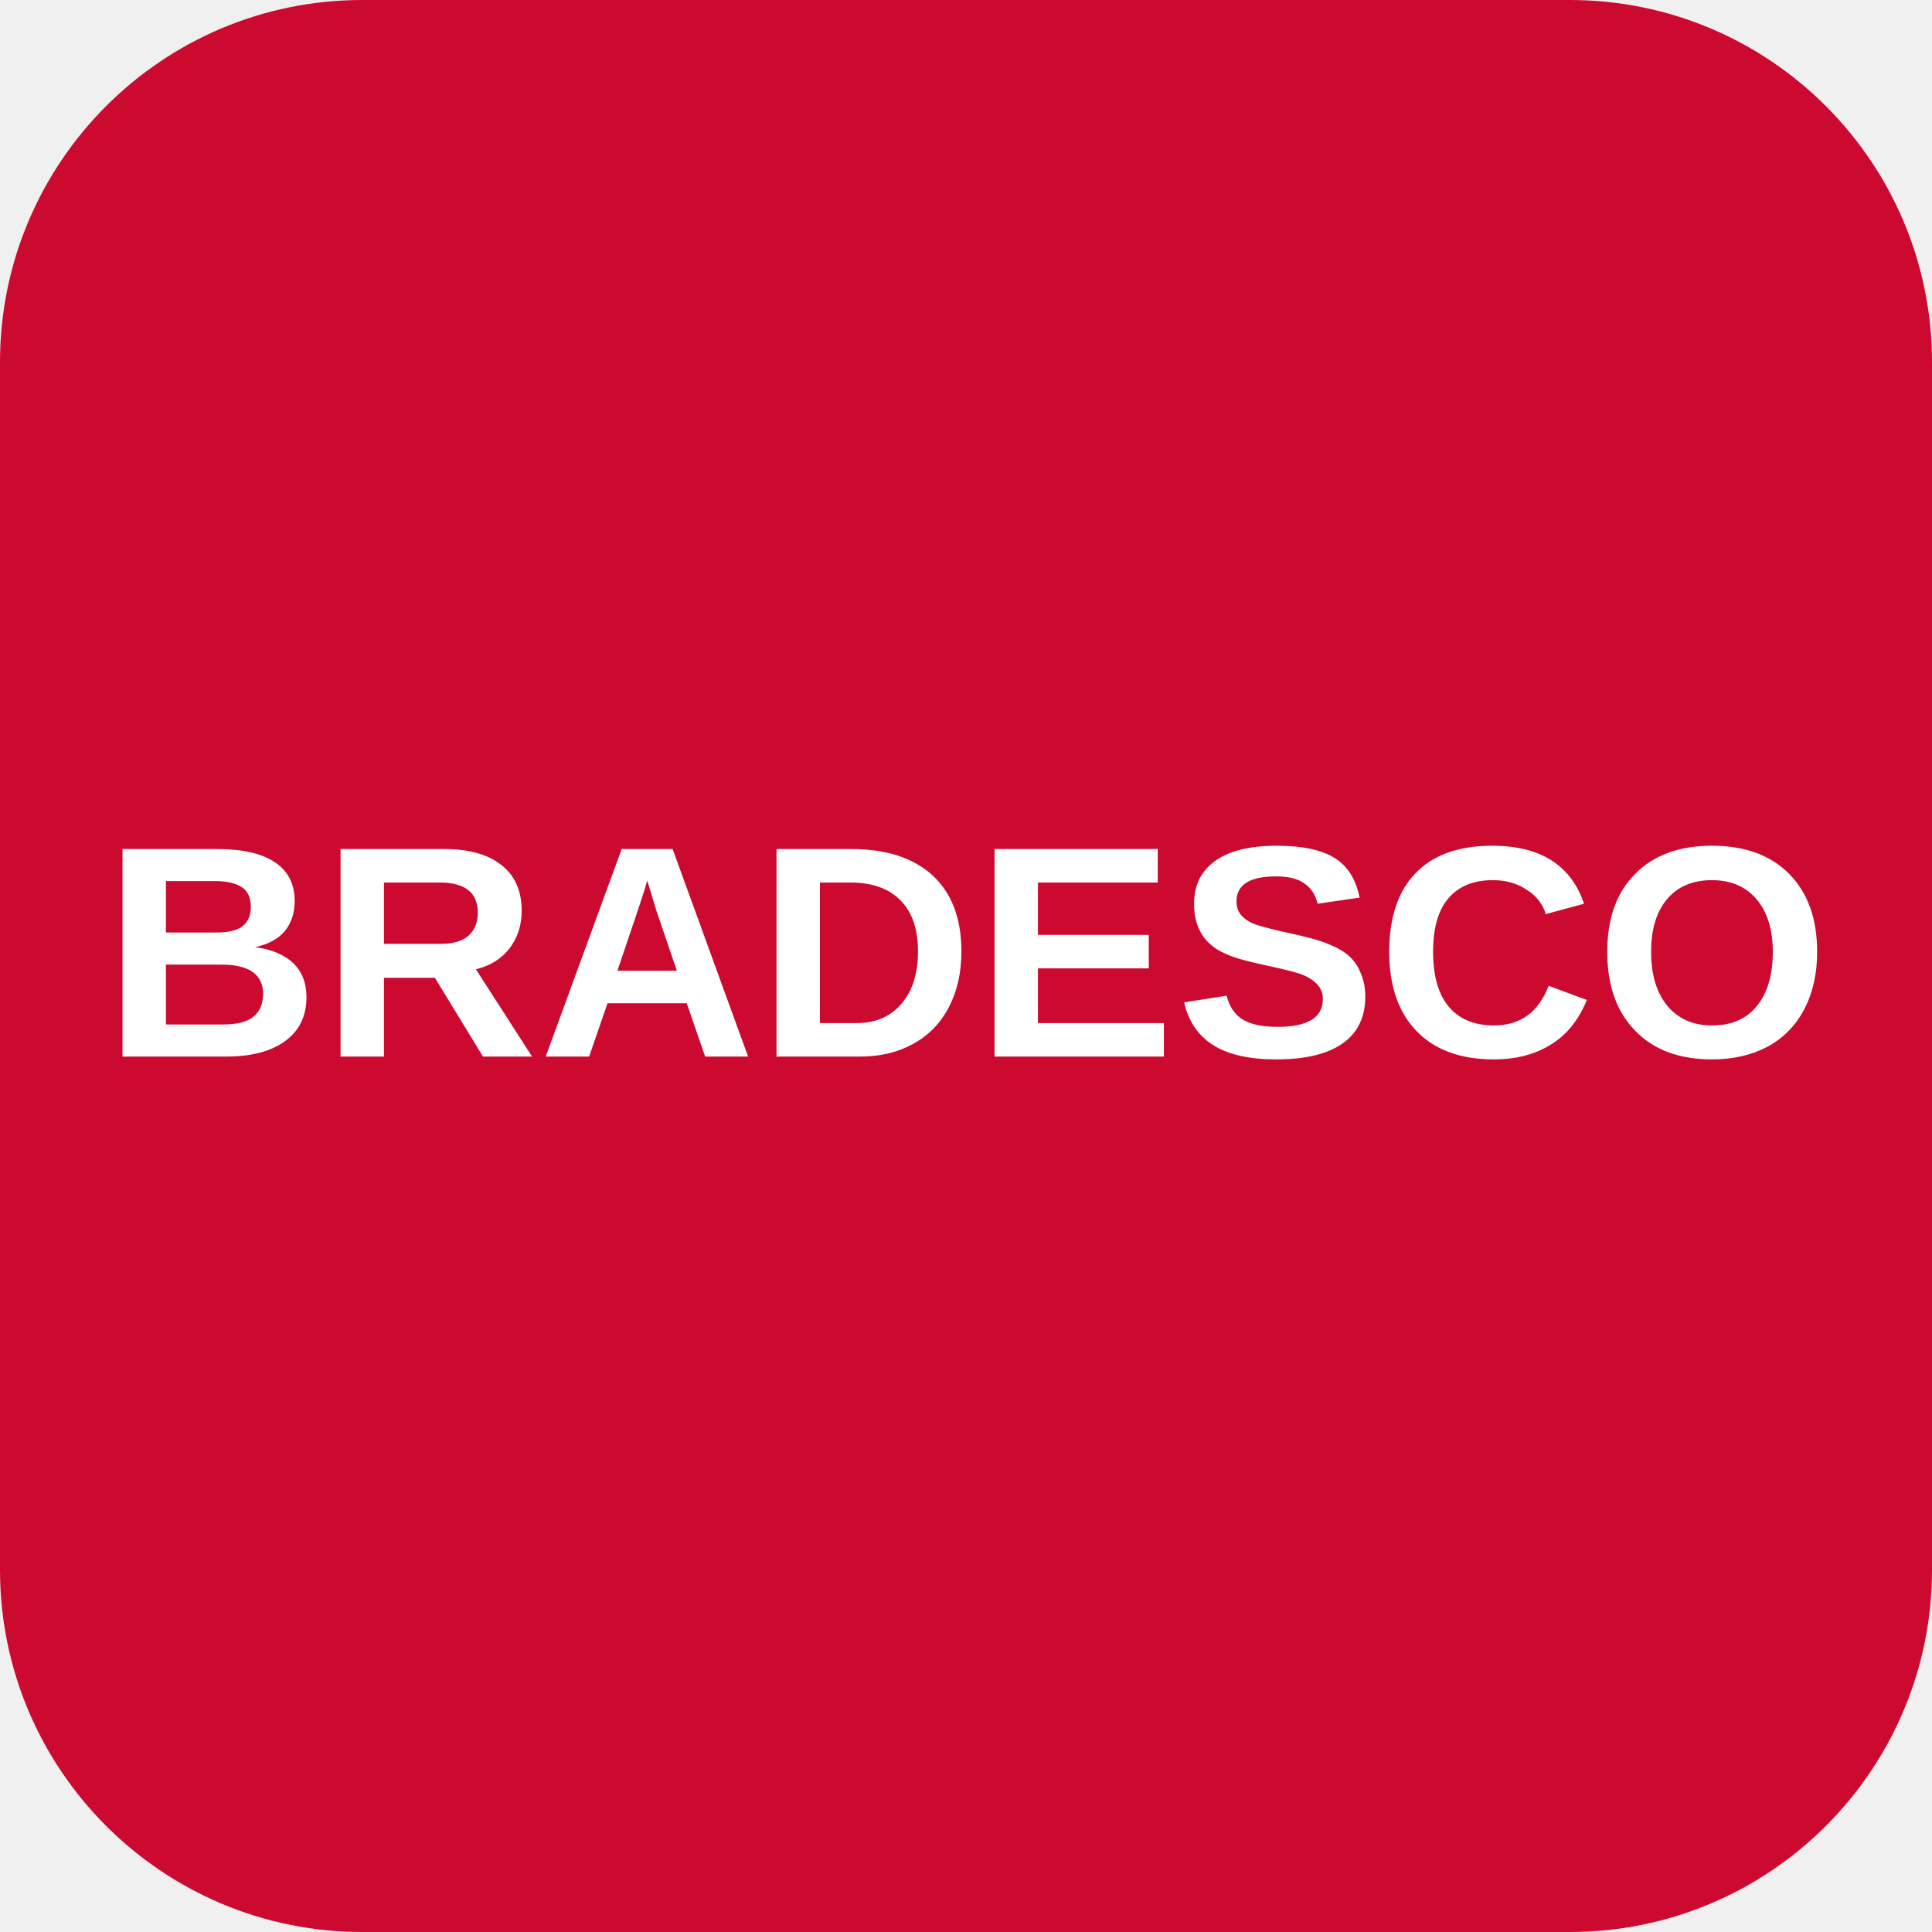
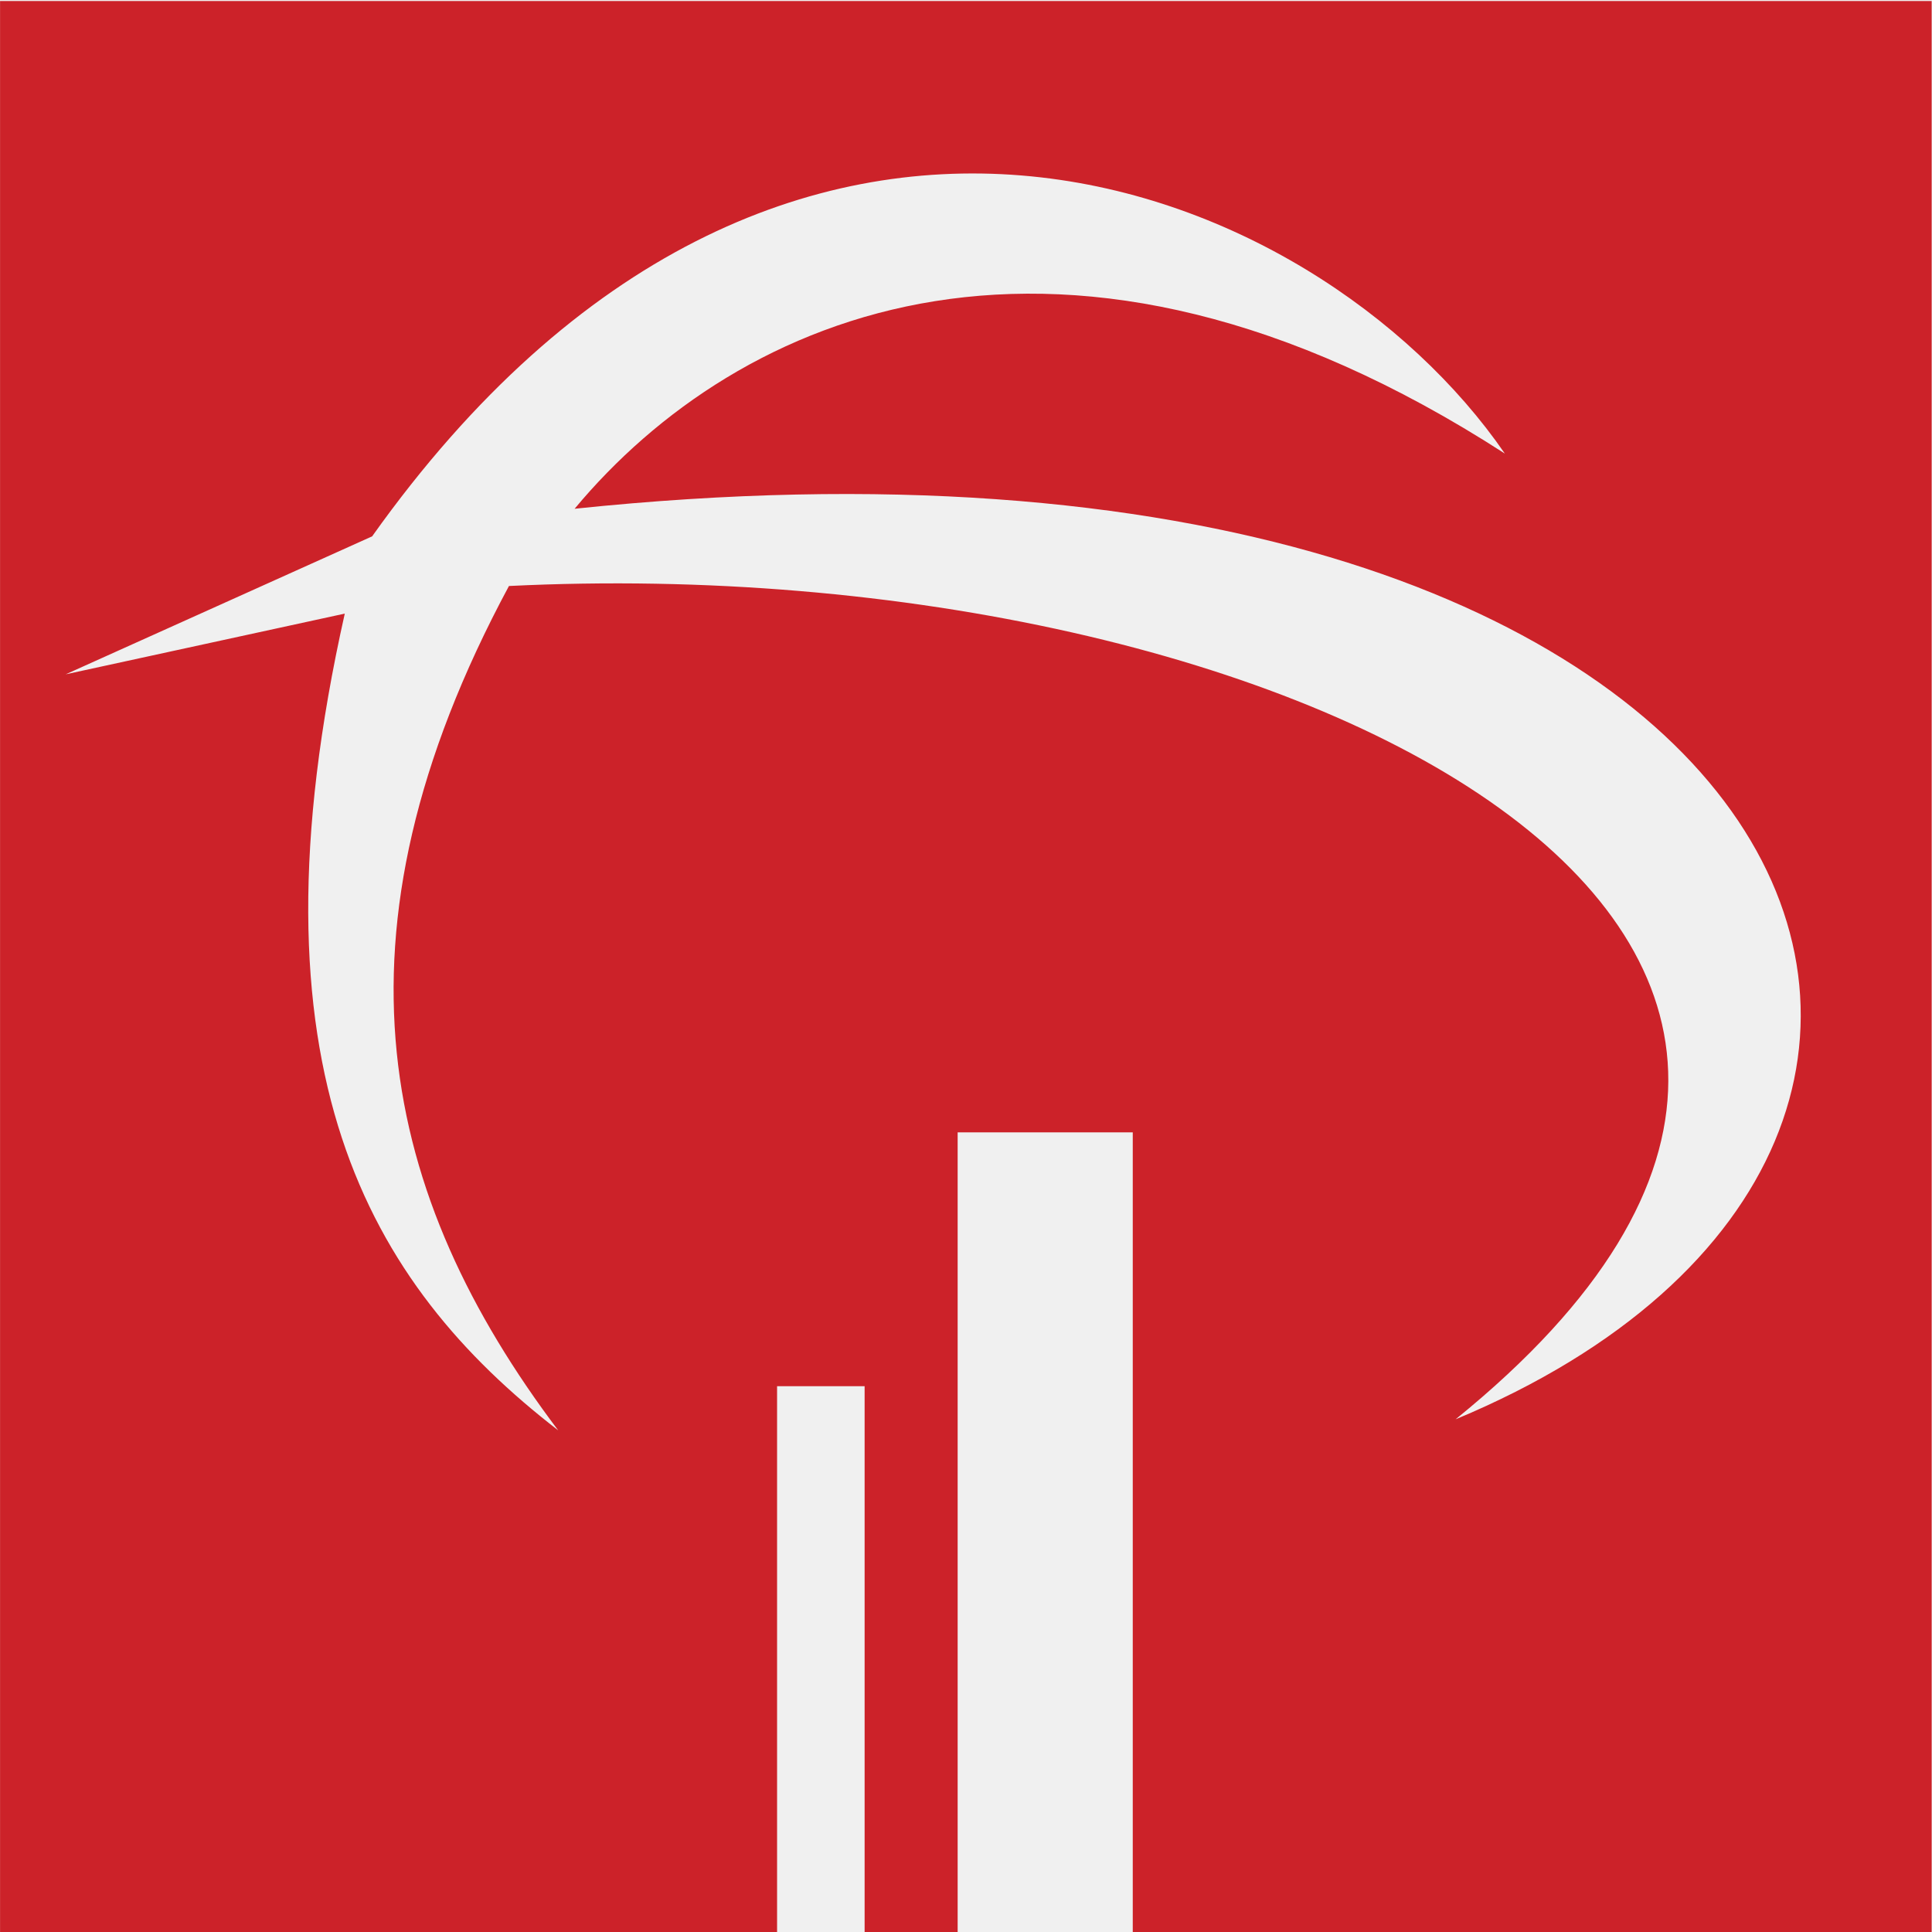
- <svg xmlns="http://www.w3.org/2000/svg" viewBox="0 0 64 64">
-   <rect width="64" height="64" rx="12" fill="#CC092F" />
-   <text x="32" y="35" font-family="Arial,sans-serif" font-size="10" font-weight="bold" fill="white" text-anchor="middle">BRADESCO</text>
+ <svg xmlns="http://www.w3.org/2000/svg" width="2500" height="2500" viewBox="0 0 378.762 378.806" version="1.1" id="svg10">
+   <defs id="defs14" />
+   <g fill-rule="evenodd" clip-rule="evenodd" id="g8">
+     <path d="M -0.012,0.205 H 378.72 V 378.91 H 222.078 V 222.019 H 187.743 V 378.91 H 169.503 V 271.794 H 152.339 V 378.91 H -0.012 Z M 12.86,132.212 C 32.884,123.199 52.91,114.182 72.943,105.161 153.363,-7.883 257.835,34.915 295.032,88.932 208.482,33.03 144.464,61.524 112.641,99.752 355.838,74.315 416.636,223.634 285.376,278.284 401.602,184.148 253.9,107.325 99.768,114.898 62.742,183.783 74.896,234.638 109.421,280.447 72.194,251.708 47.505,209.703 67.579,120.309 49.338,124.28 31.097,128.246 12.86,132.212 Z" fill="#cc2229" id="path2" style="stroke-width:1.242" />
+   </g>
</svg>
